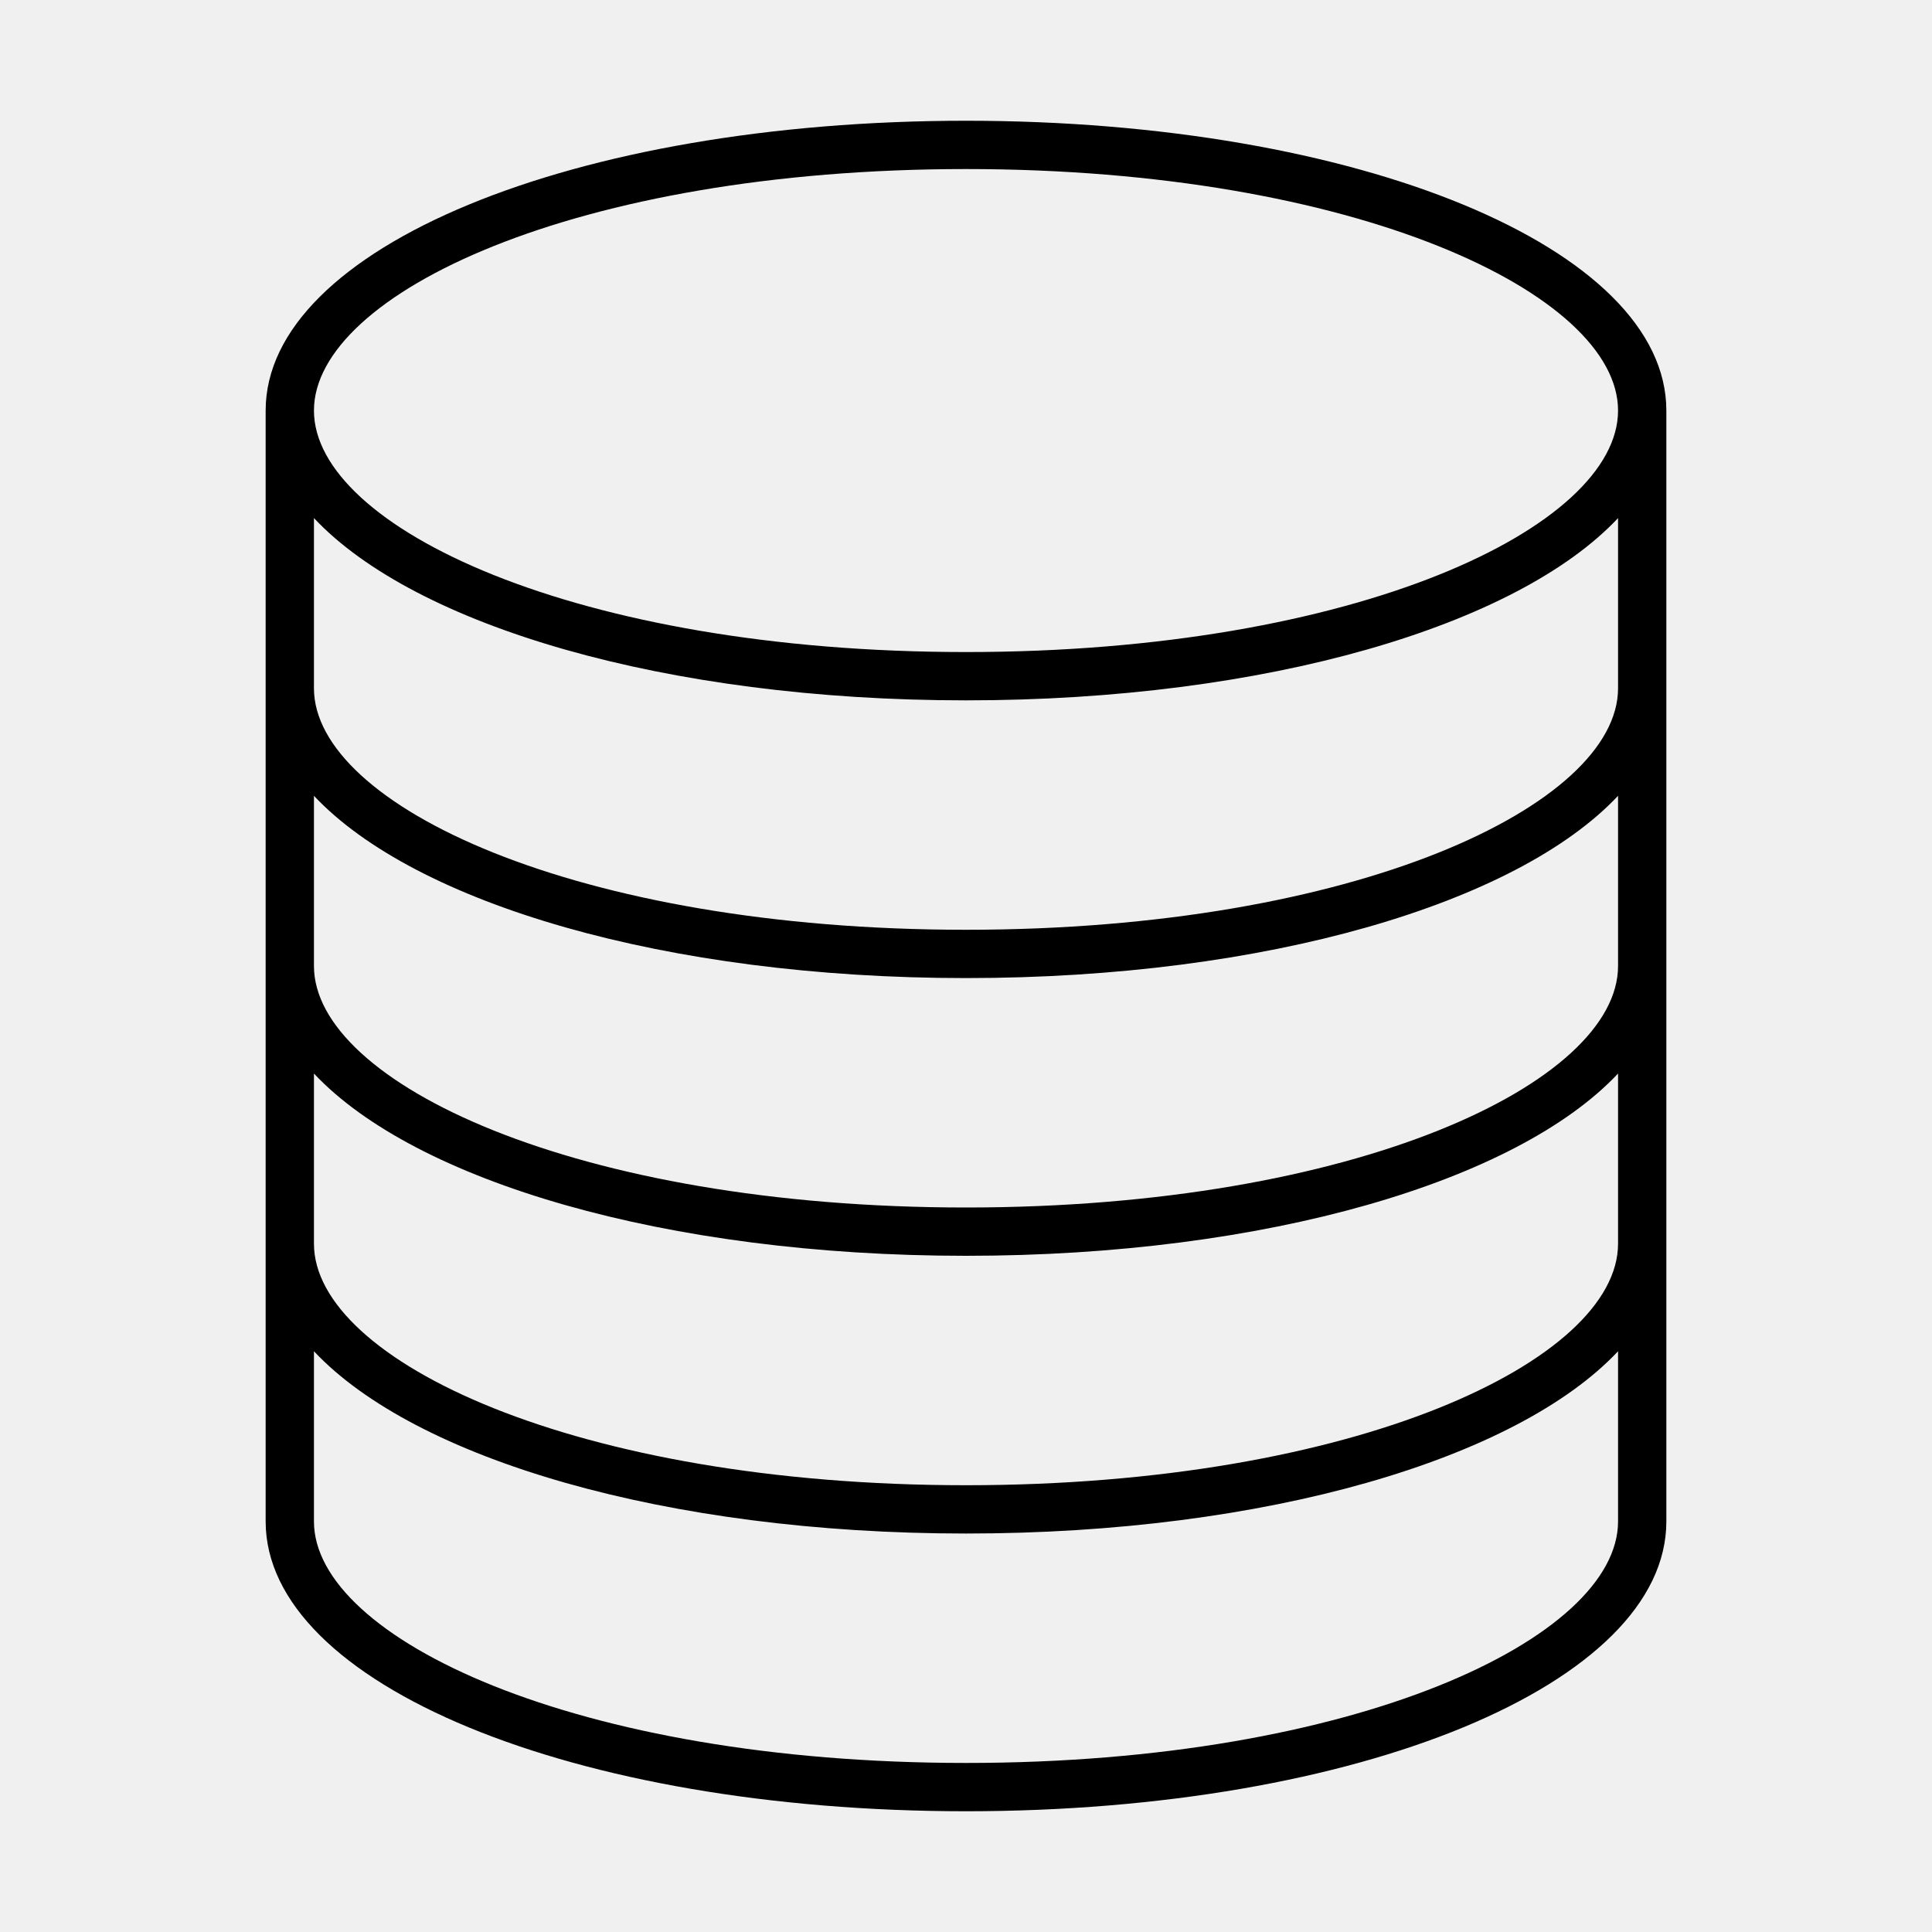
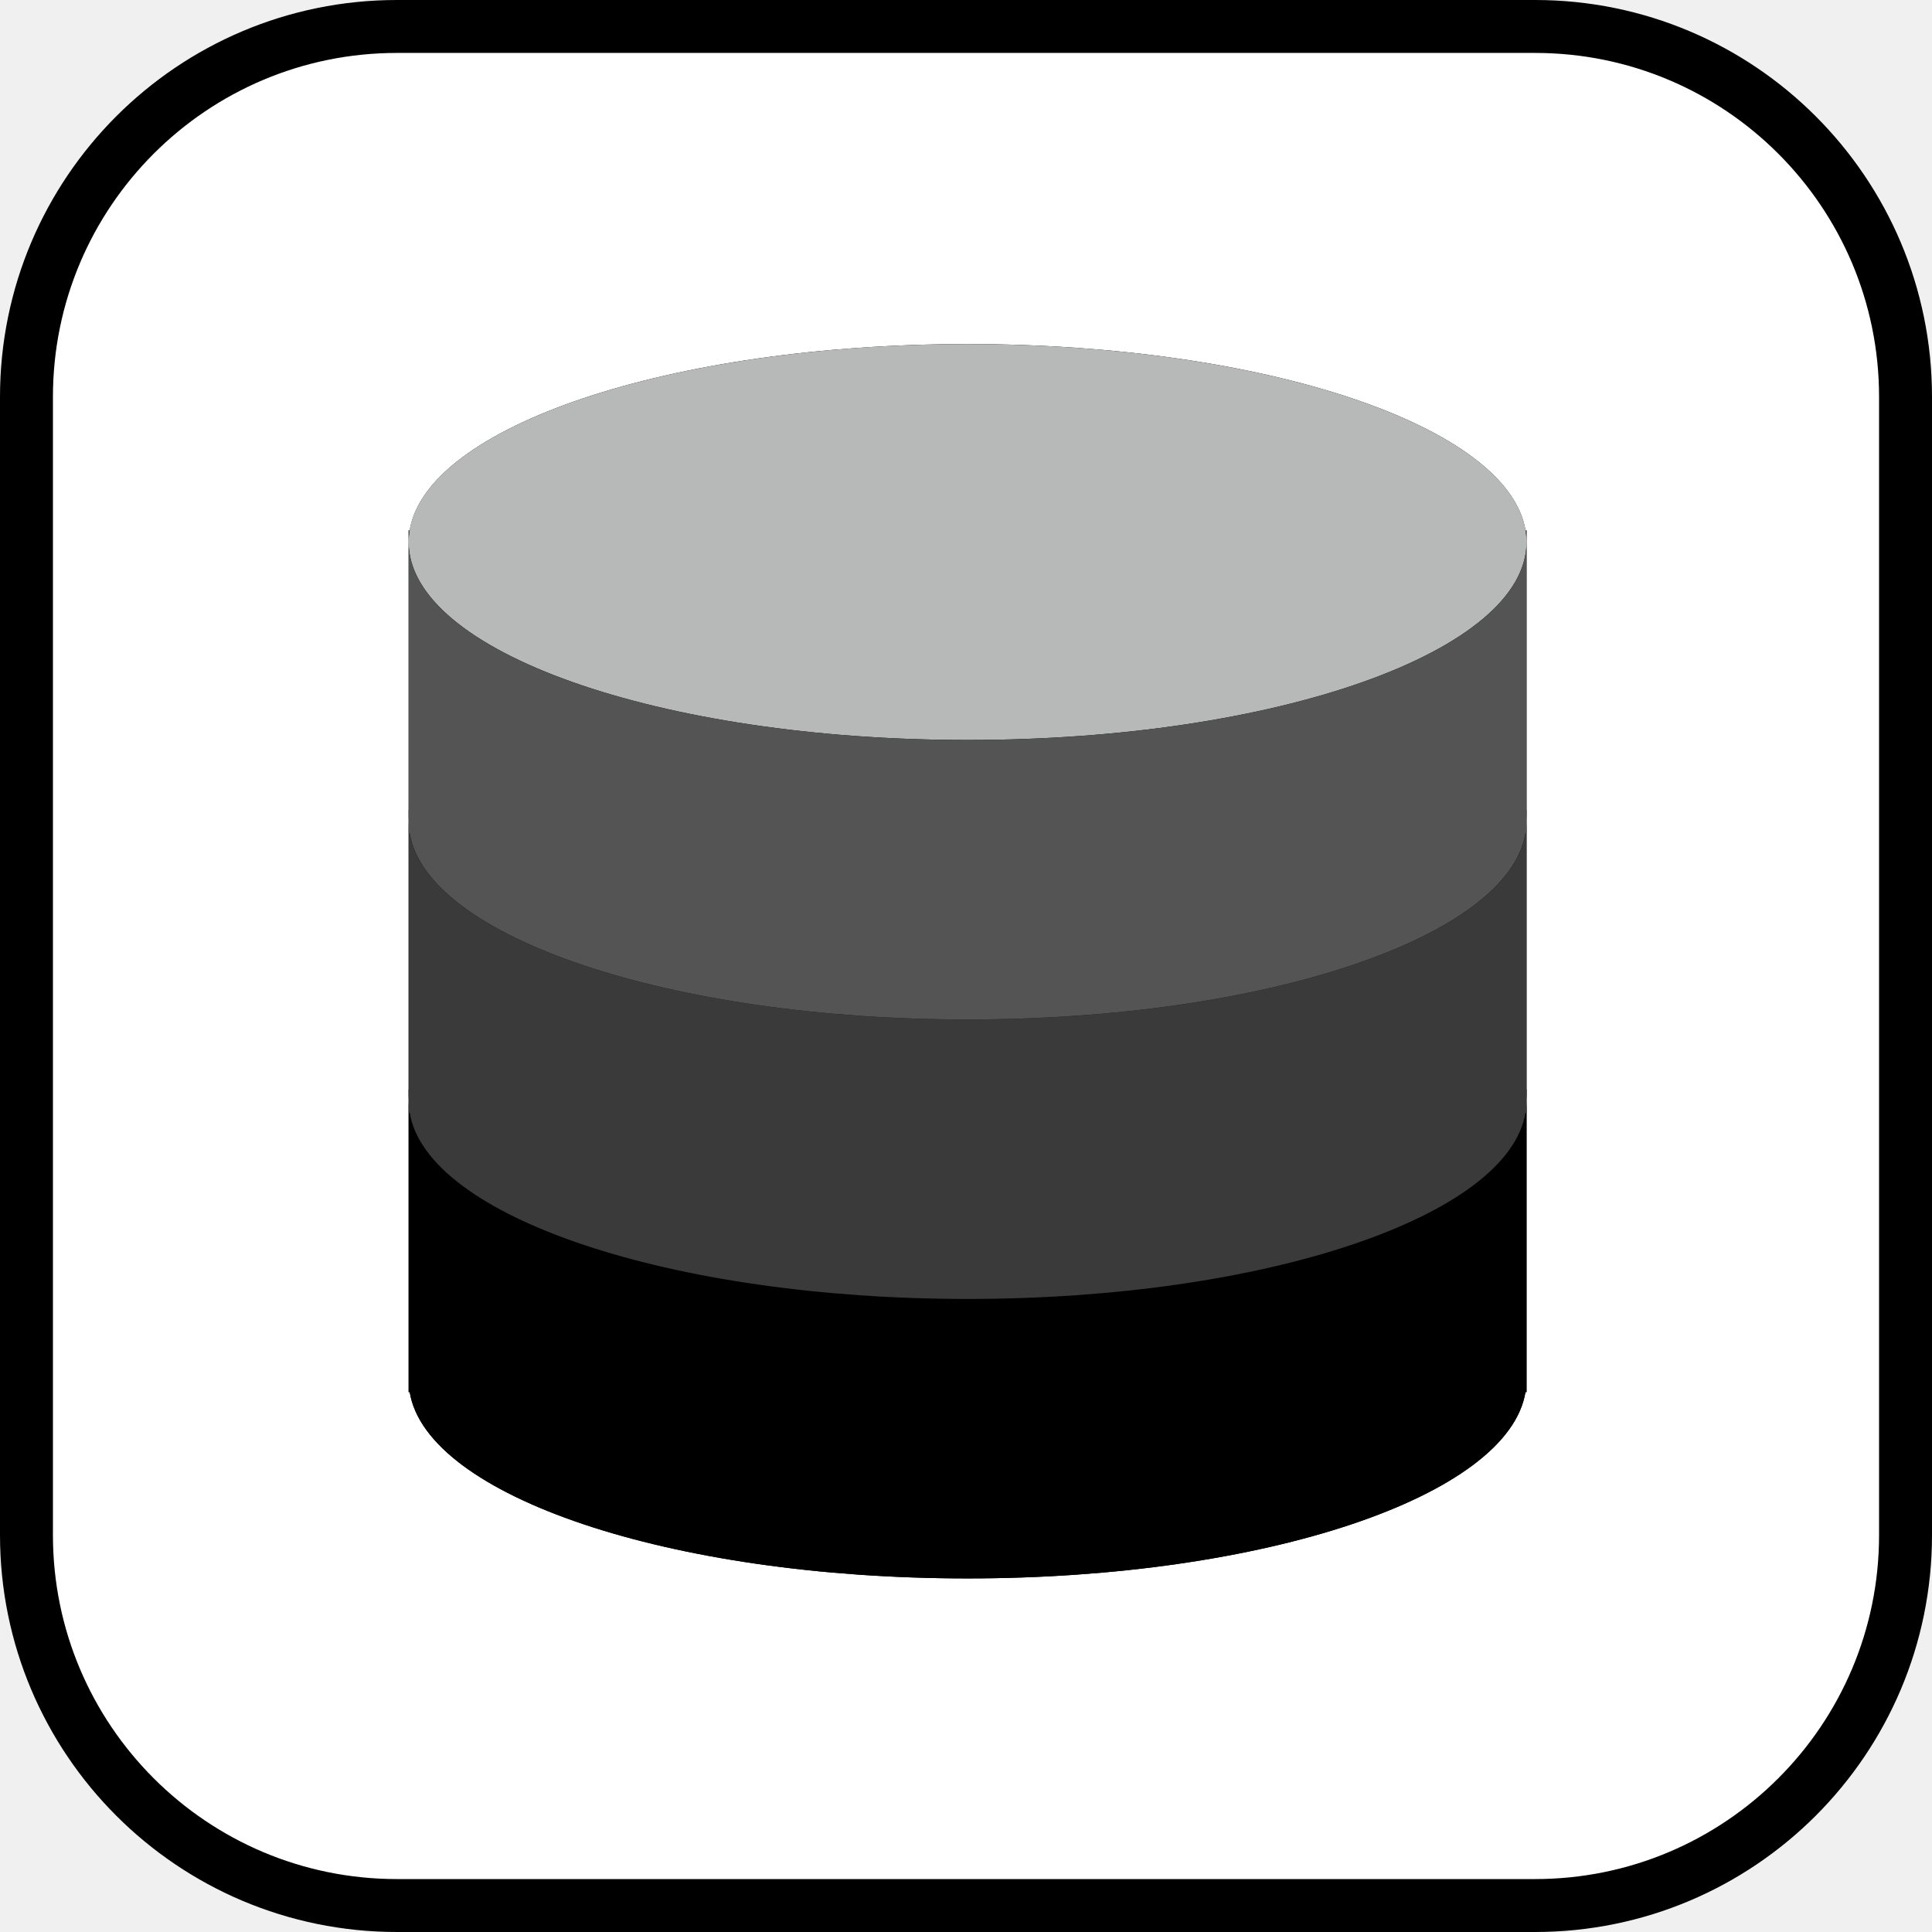
- <svg xmlns="http://www.w3.org/2000/svg" viewBox="0 0 80 80" id="database">
-   <path d="M69 63V17c0-6.729-12.738-12-29-12s-29 5.271-29 12v46c0 6.729 12.738 12 29 12s29-5.271 29-12zM40 7c16.15 0 27 5.17 27 10S56.15 27 40 27s-27-5.17-27-10S23.85 7 40 7zm0 22c12.439 0 22.808-3.086 27-7.547V28.5c0 4.83-10.85 10-27 10s-27-5.17-27-10v-7.047C17.192 25.914 27.561 29 40 29zm0 11.5c12.439 0 22.808-3.086 27-7.547V40c0 4.83-10.85 10-27 10s-27-5.17-27-10v-7.047c4.192 4.461 14.561 7.547 27 7.547zM40 52c12.439 0 22.808-3.086 27-7.547V51.5c0 4.83-10.85 10-27 10s-27-5.17-27-10v-7.047C17.192 48.914 27.561 52 40 52zM13 63v-7.047c4.192 4.461 14.561 7.547 27 7.547s22.808-3.086 27-7.547V63c0 4.83-10.85 10-27 10s-27-5.17-27-10z" />
+ <svg xmlns="http://www.w3.org/2000/svg" width="800px" height="800px" viewBox="0 0 73 73" version="1.1" fill="#000000">
+   <g id="SVGRepo_bgCarrier" stroke-width="0" />
+   <g id="SVGRepo_tracerCarrier" stroke-linecap="round" stroke-linejoin="round" />
+   <g id="SVGRepo_iconCarrier">
+     <defs> </defs>
+     <g id="progressive-webapps/apis/storage" stroke="none" stroke-width="1" fill="none" fill-rule="evenodd">
+       <g id="container" transform="translate(2, 2)" fill="#FFFFFF" fill-rule="nonzero" stroke="#000000" stroke-width="2">
+         <rect id="mask" x="-1" y="-1" width="71" height="71" rx="14"> </rect>
+       </g>
+       <g id="database" transform="translate(15, 13)" fill-rule="nonzero">
+         <path d="M42.64,7.04 C41.997,3.113 32.807,0 21.56,0 C10.313,0 1.123,3.113 0.48,7.04 L0.44,7.04 L0.44,7.48 L0.44,17.6 L0.44,18.04 L0.44,18.48 L0.44,28.16 L0.44,28.6 L0.44,29.04 L0.44,39.6 L0.48,39.6 C1.123,43.526 10.314,46.64 21.56,46.64 C32.806,46.64 41.997,43.526 42.64,39.6 L42.68,39.6 L42.68,29.04 L42.68,28.6 L42.68,28.16 L42.68,18.48 L42.68,18.04 L42.68,17.6 L42.68,7.48 L42.68,7.04 L42.64,7.04 Z" id="Shape" fill="#000000"> </path>
+         <g id="Group" transform="translate(0, 28.16)" fill="#000000">
+           <path d="M21.56,7.92 C9.896,7.92 0.44,4.571 0.44,0.44 L0.44,11.44 L0.48,11.44 C1.123,15.366 10.314,18.48 21.56,18.48 C32.806,18.48 41.997,15.366 42.64,11.44 L42.68,11.44 L42.68,0.44 C42.68,4.571 33.224,7.92 21.56,7.92 Z" id="Shape"> </path>
+           <path d="M0.44,0 L0.44,0.44 C0.44,0.292 0.456,0.146 0.48,0 L0.44,0 Z" id="Shape"> </path>
+           <path d="M42.64,0 C42.664,0.146 42.68,0.292 42.68,0.44 L42.68,0 L42.64,0 Z" id="Shape"> </path>
+         </g>
+         <g id="Group" transform="translate(0, 17.6)" fill="#3a3a3b">
+           <path d="M21.56,7.92 C9.896,7.92 0.44,4.571 0.44,0.44 L0.44,11.44 L0.48,11.44 C1.123,15.366 10.314,18.48 21.56,18.48 C32.806,18.48 41.997,15.366 42.64,11.44 L42.68,11.44 L42.68,0.44 C42.68,4.571 33.224,7.92 21.56,7.92 Z" id="Shape"> </path>
+           <path d="M0.44,0 L0.44,0.44 C0.44,0.292 0.456,0.146 0.48,0 L0.44,0 Z" id="Shape"> </path>
+           <path d="M42.64,0 C42.664,0.146 42.68,0.292 42.68,0.44 L42.68,0 L42.64,0 Z" id="Shape"> </path>
+         </g>
+         <ellipse id="Oval" fill="#b7b8b8" cx="21.56" cy="7.48" rx="21.12" ry="7.48"> </ellipse>
+         <g id="Group" transform="translate(0, 7.04)" fill="#545454">
+           <path d="M21.56,7.92 C9.896,7.92 0.44,4.571 0.44,0.44 L0.44,11.44 L0.48,11.44 C1.123,15.366 10.314,18.48 21.56,18.48 C32.806,18.48 41.997,15.366 42.64,11.44 L42.68,11.44 L42.68,0.44 C42.68,4.571 33.224,7.92 21.56,7.92 Z" id="Shape"> </path>
+           <path d="M0.44,0 L0.44,0.44 C0.44,0.292 0.456,0.146 0.48,0 L0.44,0 Z" id="Shape"> </path>
+           <path d="M42.64,0 C42.664,0.146 42.68,0.292 42.68,0.44 L42.68,0 L42.64,0 Z" id="Shape"> </path>
+         </g>
+       </g>
+     </g>
+   </g>
</svg>
